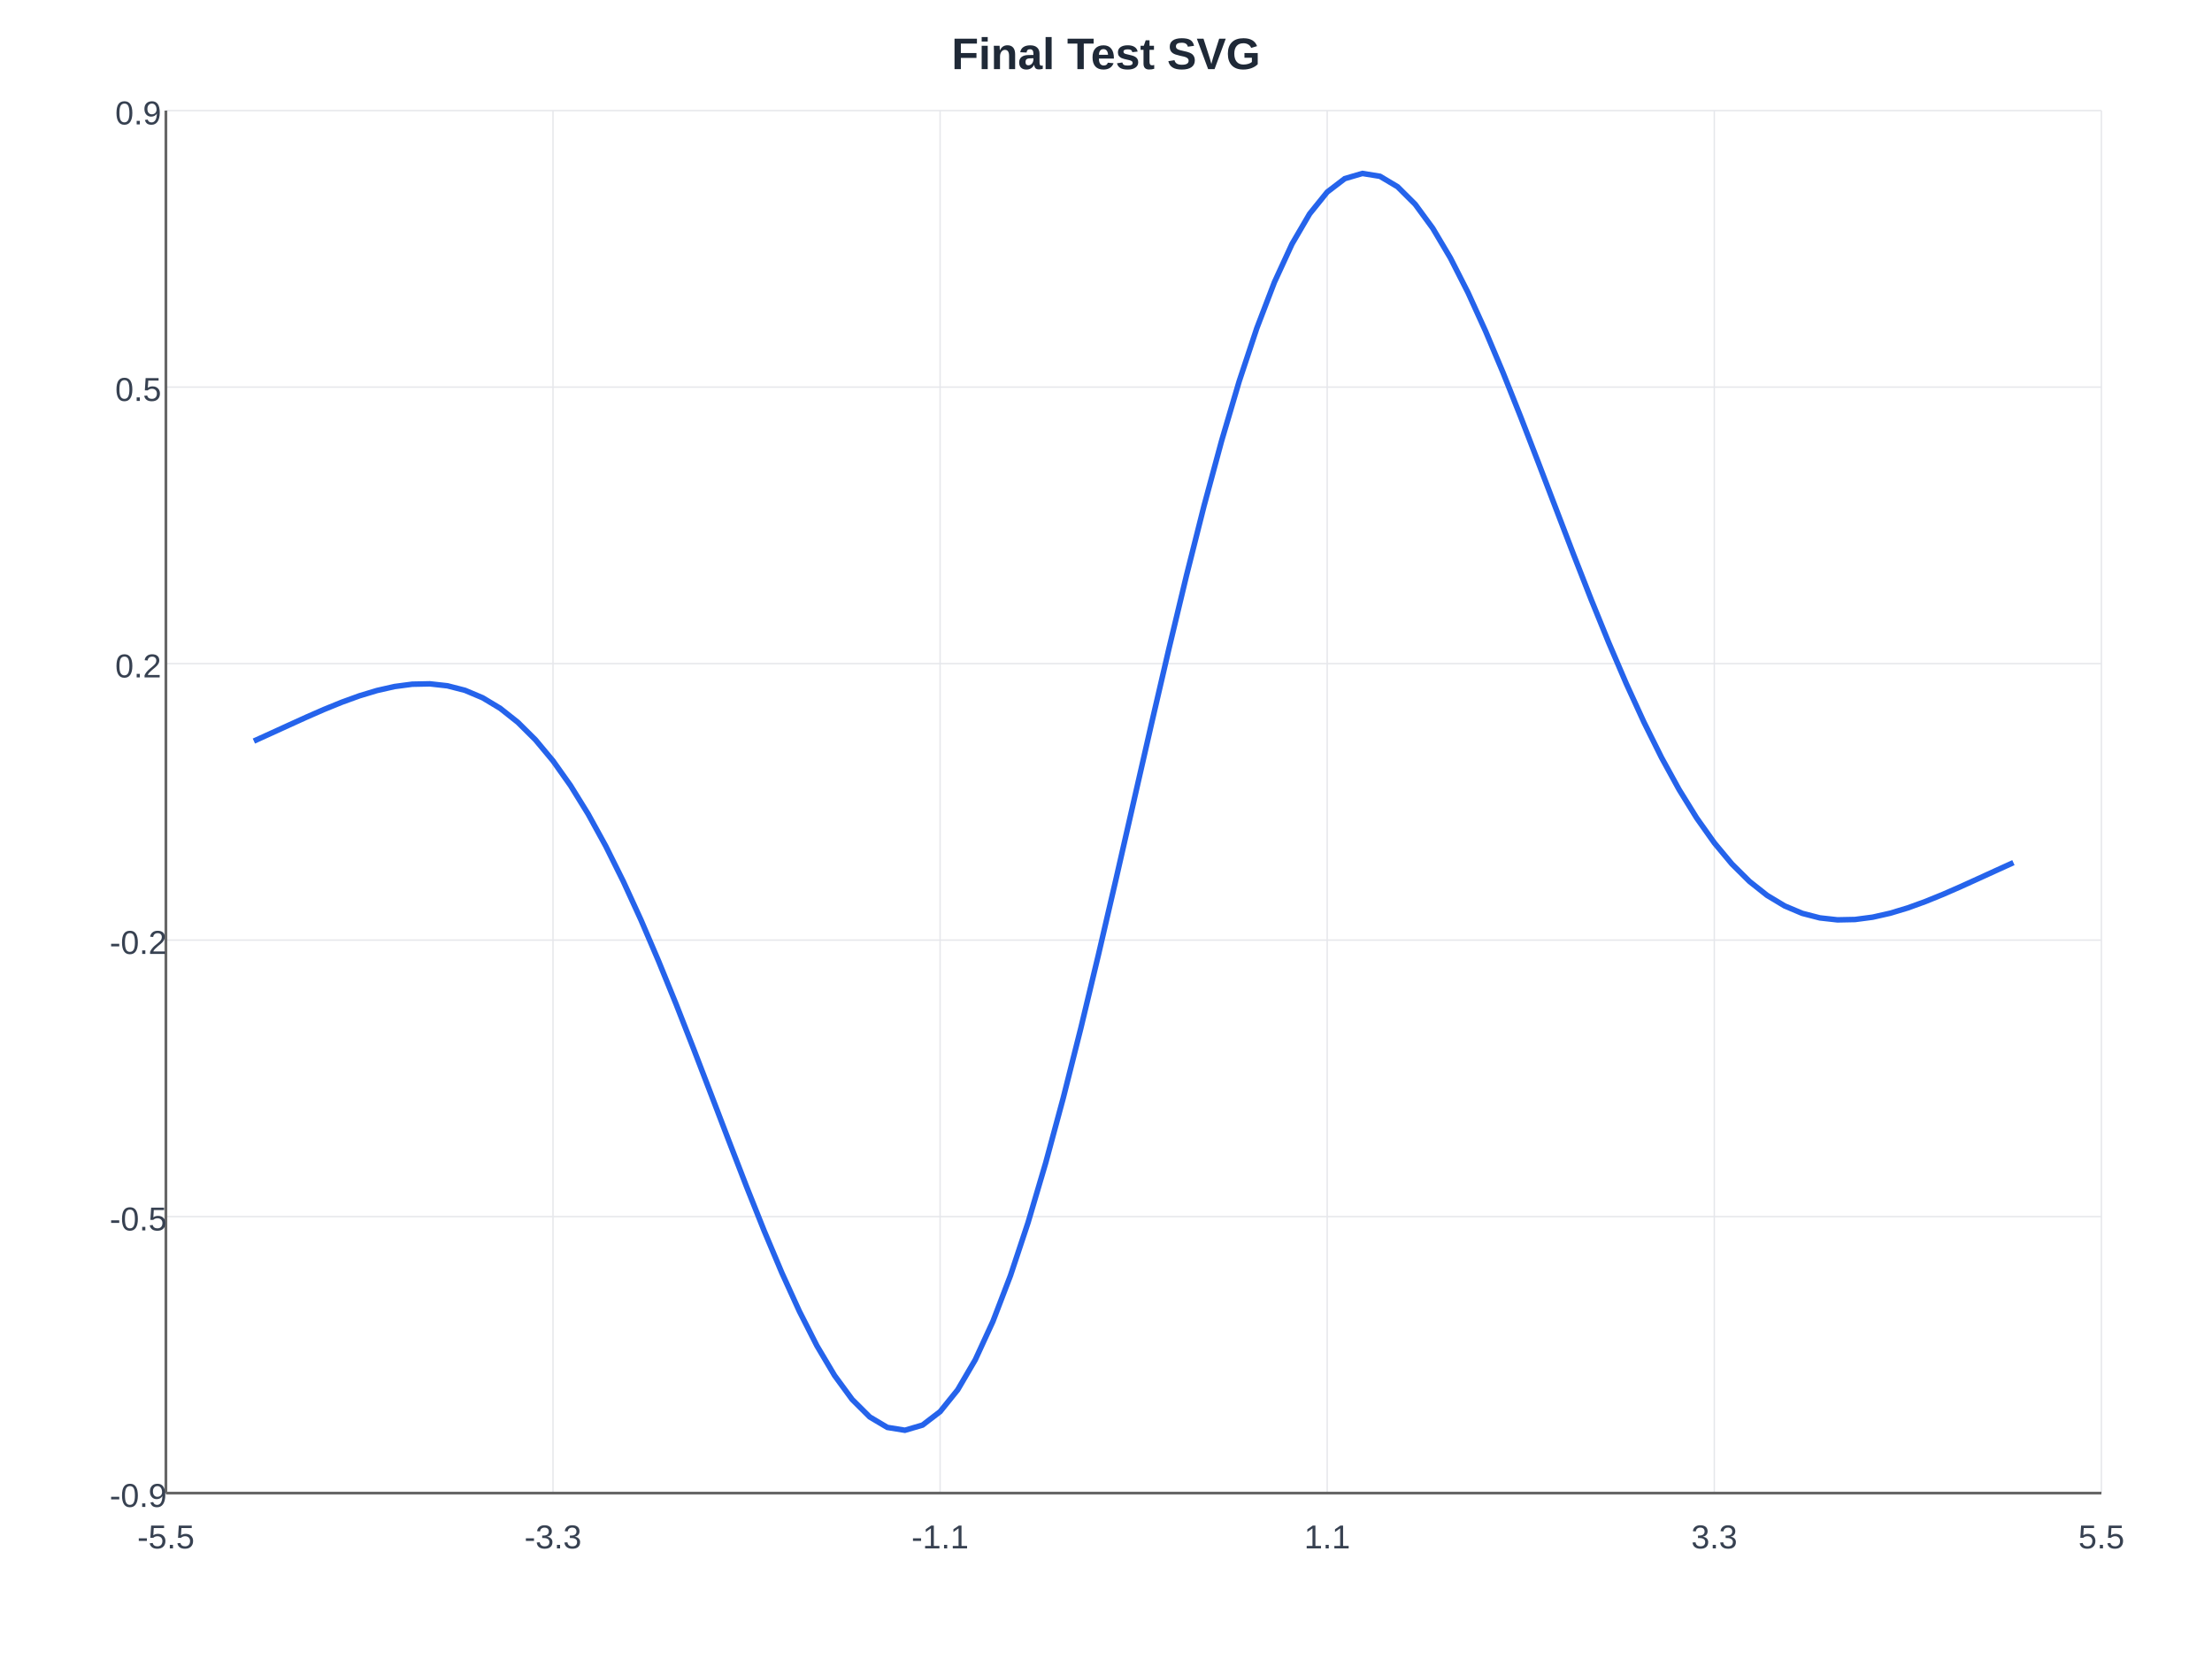
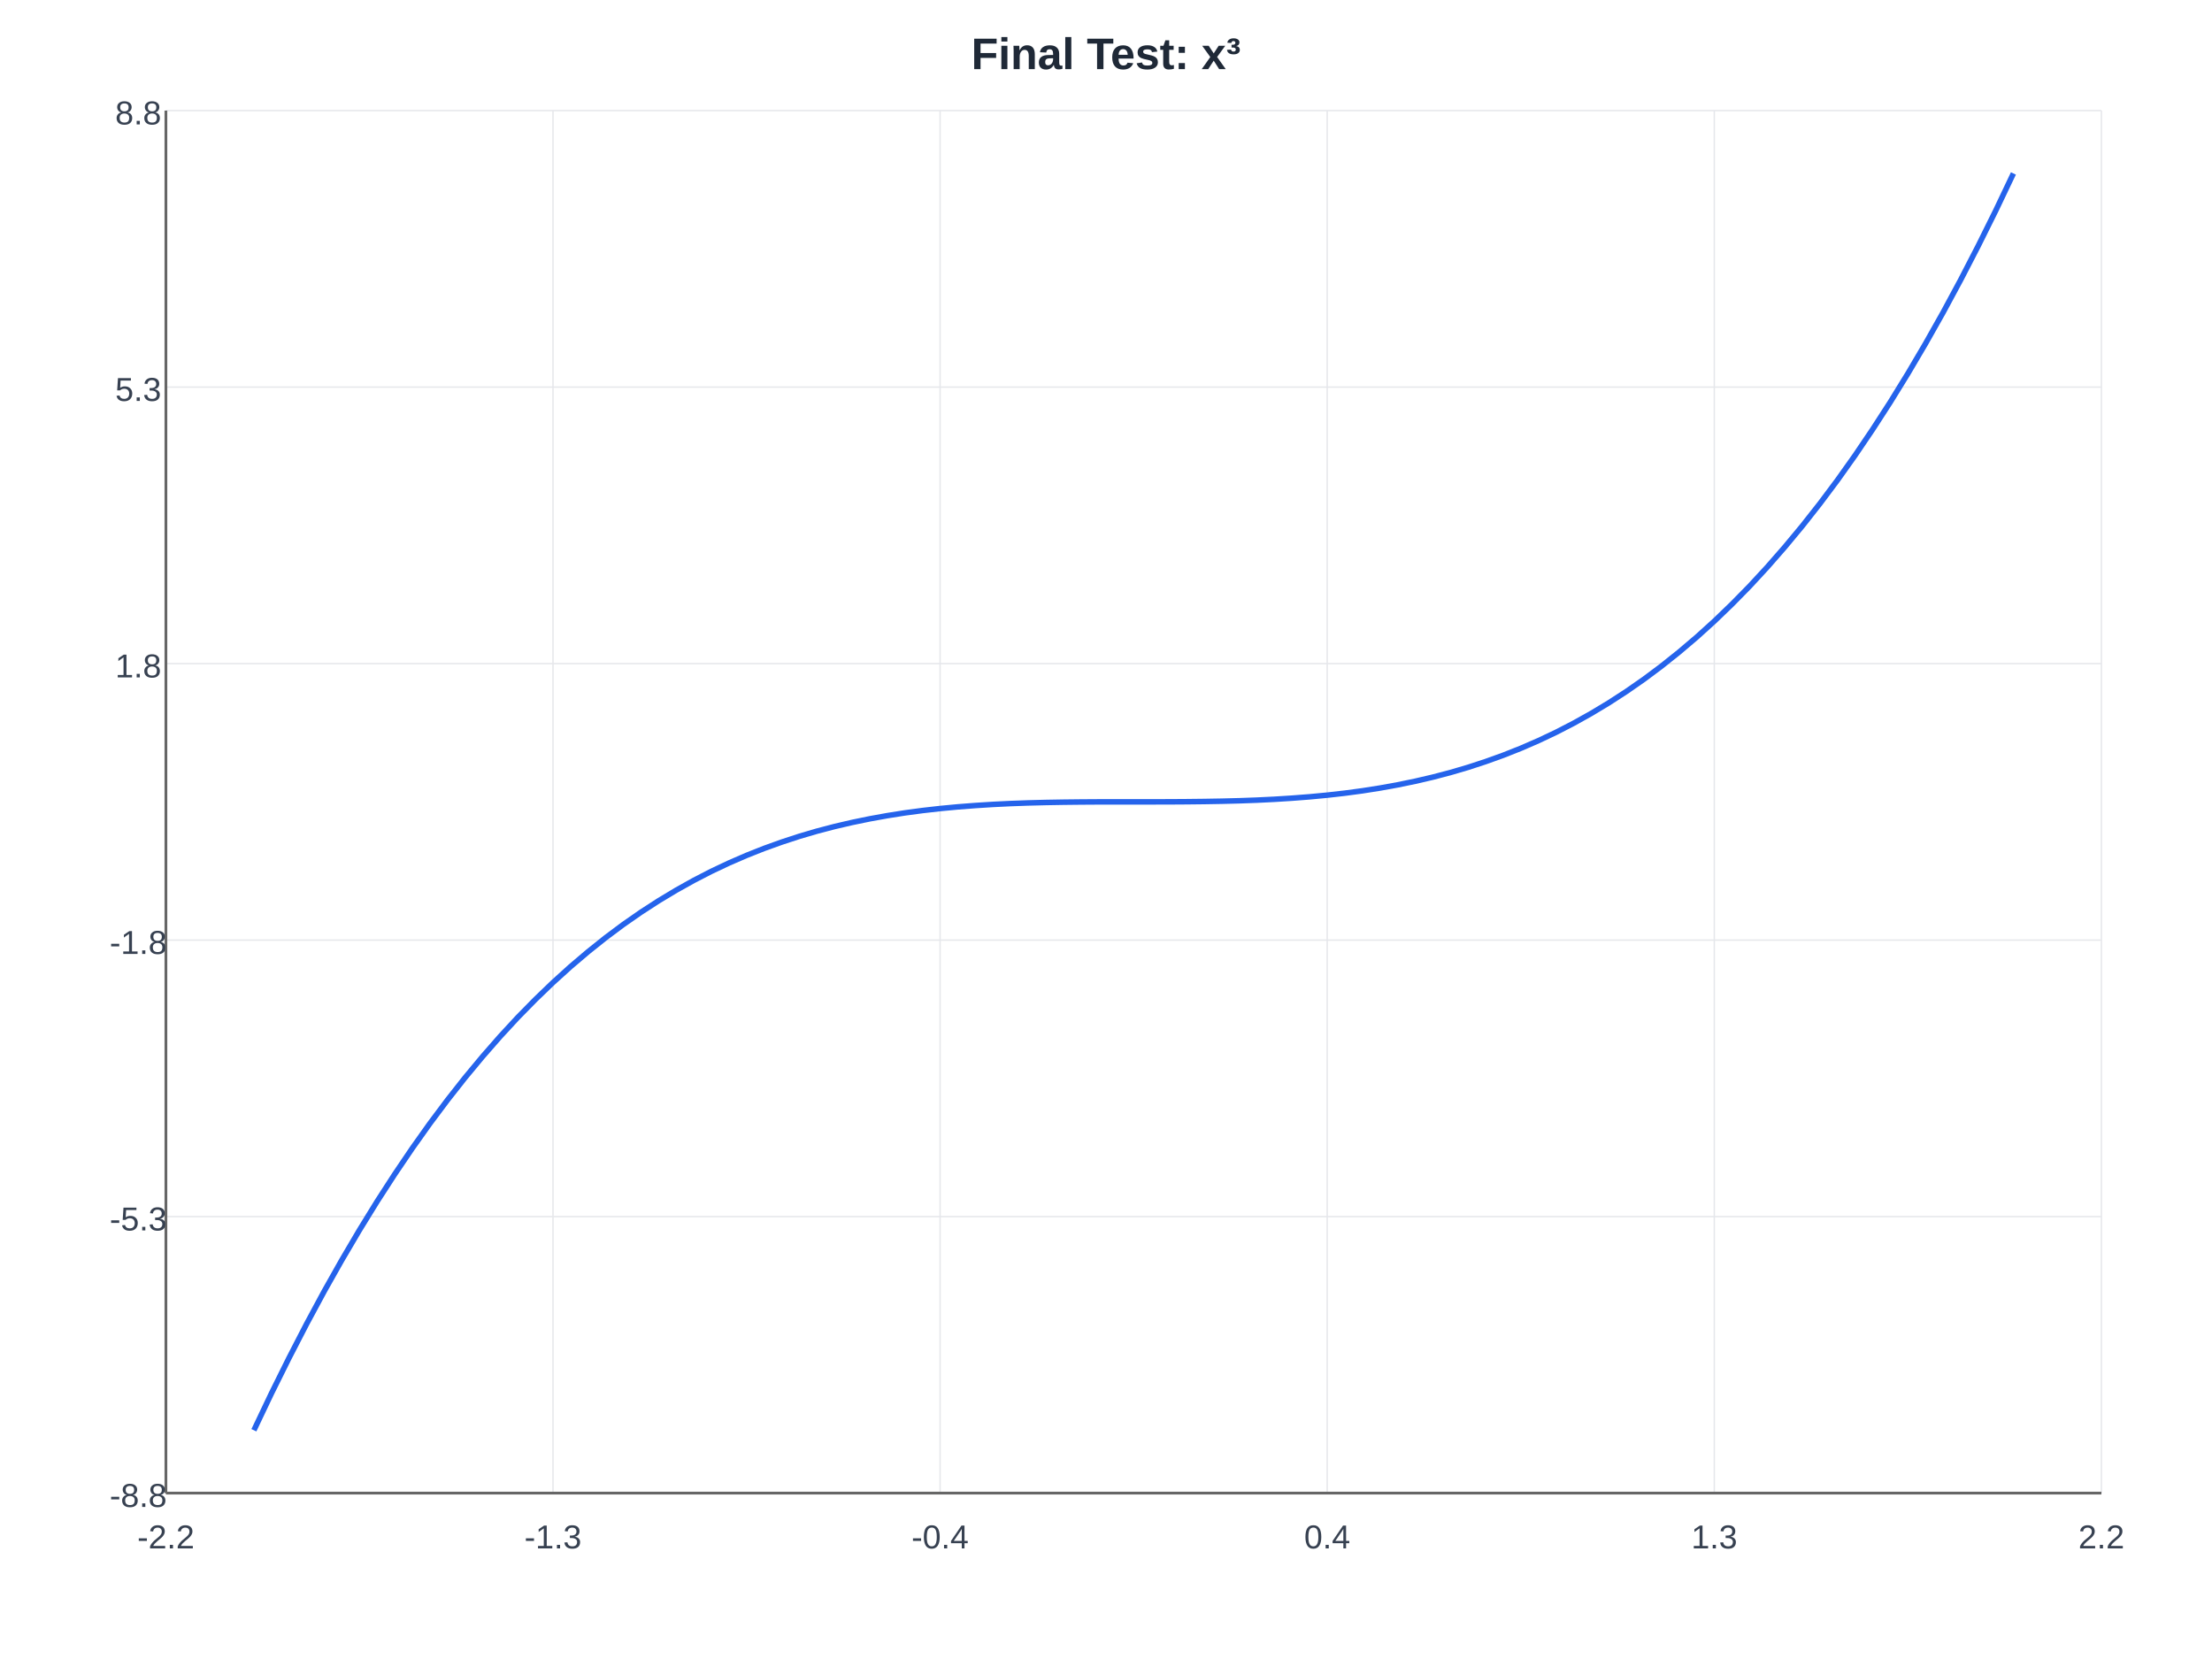
<svg xmlns="http://www.w3.org/2000/svg" width="800" height="600" viewBox="0 0 800 600">
  <defs>
    <style>
      .plot-line { fill: none; stroke: #2563eb; stroke-width: 2px; }
      .axis { stroke: #666; stroke-width: 1px; }
      .grid { stroke: #e5e7eb; stroke-width: 0.5px; }
      .axis-label { font-family: Arial, sans-serif; font-size: 12px; fill: #374151; text-anchor: middle; }
      .title { font-family: Arial, sans-serif; font-size: 16px; font-weight: bold; fill: #1f2937; text-anchor: middle; }
    </style>
  </defs>
  <rect width="800" height="600" fill="#ffffff" />
  <line x1="60" y1="40" x2="60" y2="540" class="grid" />
  <line x1="200" y1="40" x2="200" y2="540" class="grid" />
  <line x1="340" y1="40" x2="340" y2="540" class="grid" />
  <line x1="480" y1="40" x2="480" y2="540" class="grid" />
  <line x1="620" y1="40" x2="620" y2="540" class="grid" />
  <line x1="760" y1="40" x2="760" y2="540" class="grid" />
  <line x1="60" y1="540" x2="760" y2="540" class="grid" />
  <line x1="60" y1="440" x2="760" y2="440" class="grid" />
  <line x1="60" y1="340" x2="760" y2="340" class="grid" />
  <line x1="60" y1="240" x2="760" y2="240" class="grid" />
  <line x1="60" y1="140" x2="760" y2="140" class="grid" />
  <line x1="60" y1="40" x2="760" y2="40" class="grid" />
  <line x1="60" y1="540" x2="760" y2="540" class="axis" />
  <line x1="60" y1="40" x2="60" y2="540" class="axis" />
-   <text x="60" y="560" class="axis-label">-5.5</text>
-   <text x="200" y="560" class="axis-label">-3.3</text>
-   <text x="340" y="560" class="axis-label">-1.1</text>
-   <text x="480" y="560" class="axis-label">1.1</text>
-   <text x="620" y="560" class="axis-label">3.3</text>
-   <text x="760" y="560" class="axis-label">5.5</text>
-   <text x="50" y="545" class="axis-label" text-anchor="end">-0.9</text>
-   <text x="50" y="445" class="axis-label" text-anchor="end">-0.5</text>
-   <text x="50" y="345" class="axis-label" text-anchor="end">-0.2</text>
-   <text x="50" y="245" class="axis-label" text-anchor="end">0.2</text>
-   <text x="50" y="145" class="axis-label" text-anchor="end">0.5</text>
-   <text x="50" y="45" class="axis-label" text-anchor="end">0.9</text>
-   <path d="M 91.82 268.02 L 98.18 265.13 L 104.55 262.22 L 110.91 259.33 L 117.27 256.55 L 123.64 253.96 L 130.00 251.65 L 136.36 249.73 L 142.73 248.29 L 149.09 247.45 L 155.45 247.32 L 161.82 248.03 L 168.18 249.67 L 174.55 252.36 L 180.91 256.18 L 187.27 261.22 L 193.64 267.54 L 200.00 275.17 L 206.36 284.14 L 212.73 294.44 L 219.09 306.02 L 225.45 318.82 L 231.82 332.72 L 238.18 347.58 L 244.55 363.23 L 250.91 379.47 L 257.27 396.05 L 263.64 412.71 L 270.00 429.17 L 276.36 445.12 L 282.73 460.24 L 289.09 474.21 L 295.45 486.72 L 301.82 497.45 L 308.18 506.12 L 314.55 512.46 L 320.91 516.24 L 327.27 517.27 L 333.64 515.40 L 340.00 510.54 L 346.36 502.65 L 352.73 491.76 L 359.09 477.93 L 365.45 461.32 L 371.82 442.13 L 378.18 420.60 L 384.55 397.04 L 390.91 371.80 L 397.27 345.27 L 403.64 317.86 L 410.00 290.00 L 416.36 262.14 L 422.73 234.73 L 429.09 208.20 L 435.45 182.96 L 441.82 159.40 L 448.18 137.87 L 454.55 118.68 L 460.91 102.07 L 467.27 88.24 L 473.64 77.35 L 480.00 69.46 L 486.36 64.60 L 492.73 62.73 L 499.09 63.76 L 505.45 67.54 L 511.82 73.88 L 518.18 82.55 L 524.55 93.28 L 530.91 105.79 L 537.27 119.76 L 543.64 134.88 L 550.00 150.83 L 556.36 167.29 L 562.73 183.95 L 569.09 200.53 L 575.45 216.77 L 581.82 232.42 L 588.18 247.28 L 594.55 261.18 L 600.91 273.98 L 607.27 285.56 L 613.64 295.86 L 620.00 304.83 L 626.36 312.46 L 632.73 318.78 L 639.09 323.82 L 645.45 327.64 L 651.82 330.33 L 658.18 331.97 L 664.55 332.68 L 670.91 332.55 L 677.27 331.71 L 683.64 330.27 L 690.00 328.35 L 696.36 326.04 L 702.73 323.45 L 709.09 320.67 L 715.45 317.78 L 721.82 314.87 L 728.18 311.98" class="plot-line" />
-   <text x="400" y="25" class="title">Final Test SVG</text>
+   <text x="60" y="560" class="axis-label">-2.2</text>
+   <text x="200" y="560" class="axis-label">-1.3</text>
+   <text x="340" y="560" class="axis-label">-0.4</text>
+   <text x="480" y="560" class="axis-label">0.4</text>
+   <text x="620" y="560" class="axis-label">1.3</text>
+   <text x="760" y="560" class="axis-label">2.2</text>
+   <text x="50" y="545" class="axis-label" text-anchor="end">-8.8</text>
+   <text x="50" y="445" class="axis-label" text-anchor="end">-5.3</text>
+   <text x="50" y="345" class="axis-label" text-anchor="end">-1.8</text>
+   <text x="50" y="245" class="axis-label" text-anchor="end">1.8</text>
+   <text x="50" y="145" class="axis-label" text-anchor="end">5.3</text>
+   <text x="50" y="45" class="axis-label" text-anchor="end">8.8</text>
+   <path d="M 91.82 517.27 L 98.18 503.91 L 104.55 491.08 L 110.91 478.77 L 117.27 466.97 L 123.64 455.68 L 130.00 444.88 L 136.36 434.56 L 142.73 424.71 L 149.09 415.31 L 155.45 406.36 L 161.82 397.85 L 168.18 389.77 L 174.55 382.10 L 180.91 374.83 L 187.27 367.95 L 193.64 361.46 L 200.00 355.34 L 206.36 349.58 L 212.73 344.17 L 219.09 339.09 L 225.45 334.34 L 231.82 329.91 L 238.18 325.79 L 244.55 321.96 L 250.91 318.41 L 257.27 315.13 L 263.64 312.12 L 270.00 309.36 L 276.36 306.84 L 282.73 304.55 L 289.09 302.47 L 295.45 300.60 L 301.82 298.93 L 308.18 297.45 L 314.55 296.14 L 320.91 294.99 L 327.27 293.99 L 333.64 293.14 L 340.00 292.42 L 346.36 291.82 L 352.73 291.33 L 359.09 290.93 L 365.45 290.62 L 371.82 290.39 L 378.18 290.23 L 384.55 290.12 L 390.91 290.05 L 397.27 290.01 L 403.64 290.00 L 410.00 290.00 L 416.36 290.00 L 422.73 289.99 L 429.09 289.95 L 435.45 289.88 L 441.82 289.77 L 448.18 289.61 L 454.55 289.38 L 460.91 289.07 L 467.27 288.67 L 473.64 288.18 L 480.00 287.58 L 486.36 286.86 L 492.73 286.01 L 499.09 285.01 L 505.45 283.86 L 511.82 282.55 L 518.18 281.07 L 524.55 279.40 L 530.91 277.53 L 537.27 275.45 L 543.64 273.16 L 550.00 270.64 L 556.36 267.88 L 562.73 264.87 L 569.09 261.59 L 575.45 258.04 L 581.82 254.21 L 588.18 250.09 L 594.55 245.66 L 600.91 240.91 L 607.27 235.83 L 613.64 230.42 L 620.00 224.66 L 626.36 218.54 L 632.73 212.05 L 639.09 205.17 L 645.45 197.90 L 651.82 190.23 L 658.18 182.15 L 664.55 173.64 L 670.91 164.69 L 677.27 155.29 L 683.64 145.44 L 690.00 135.12 L 696.36 124.32 L 702.73 113.03 L 709.09 101.23 L 715.45 88.92 L 721.82 76.09 L 728.18 62.73" class="plot-line" />
+   <text x="400" y="25" class="title">Final Test: x³</text>
</svg>
